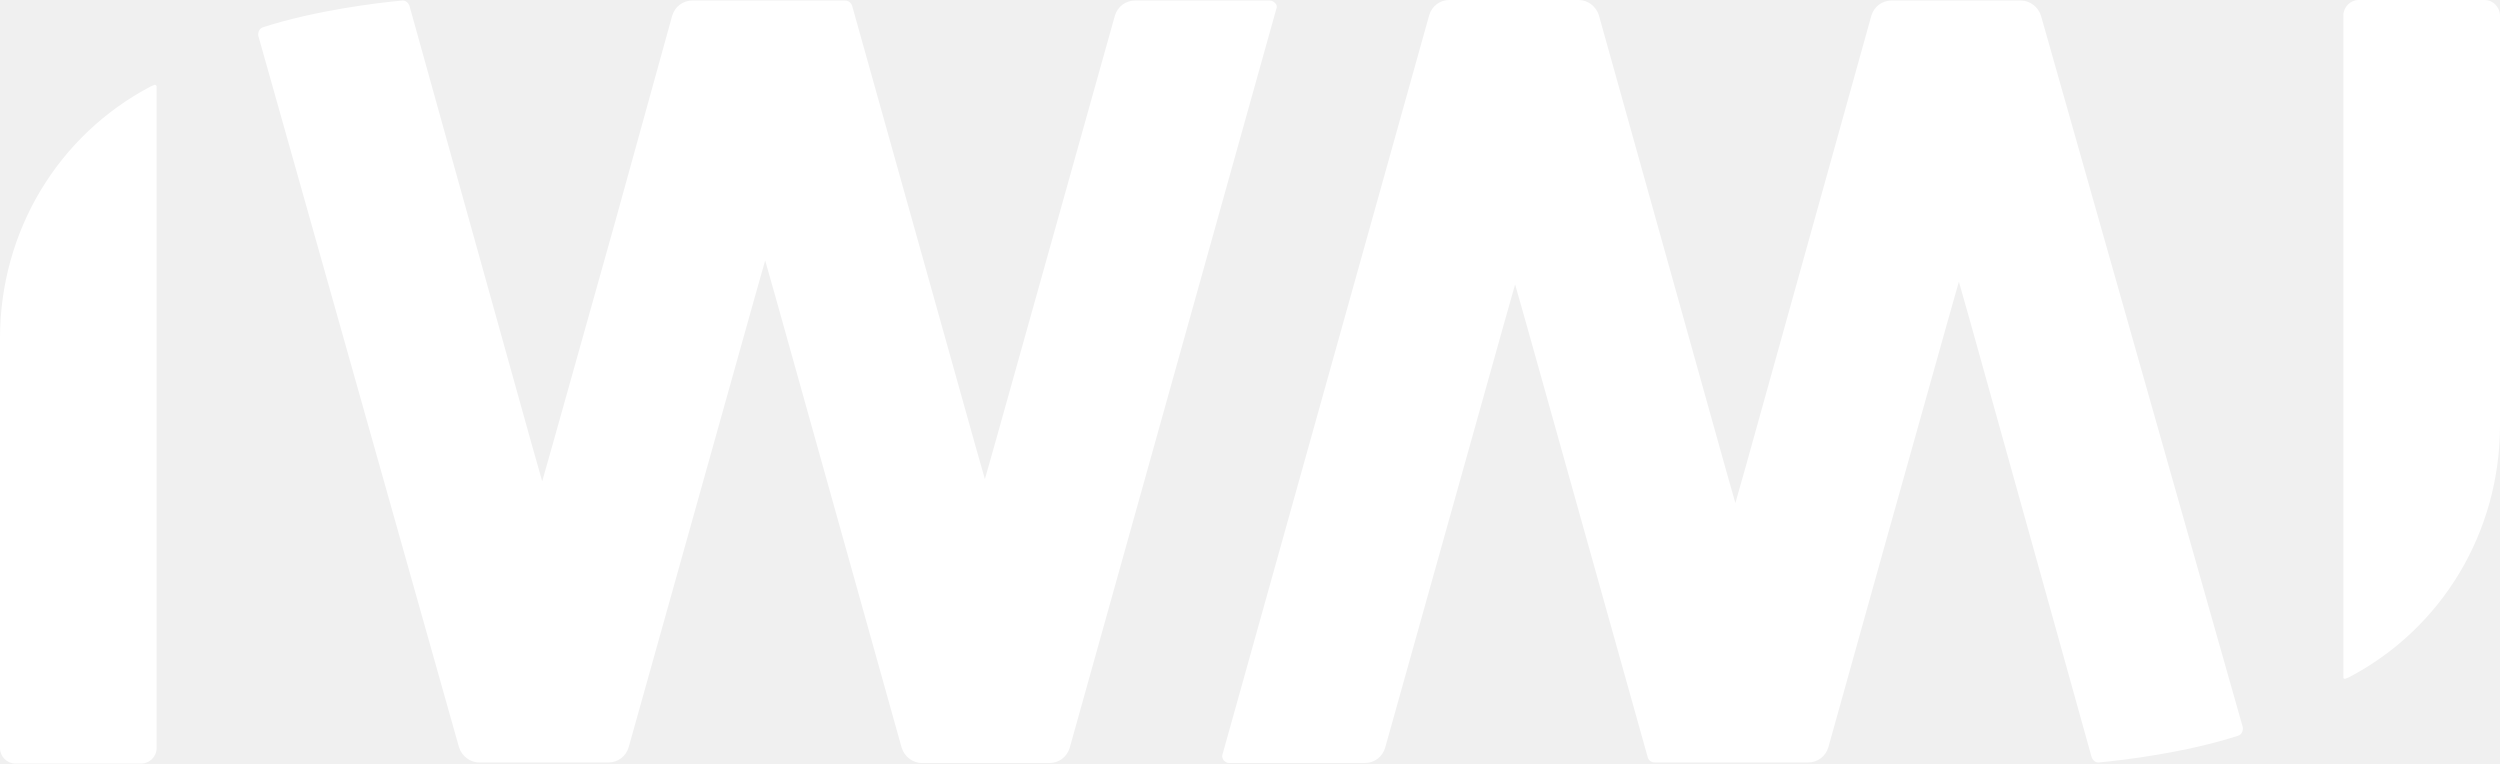
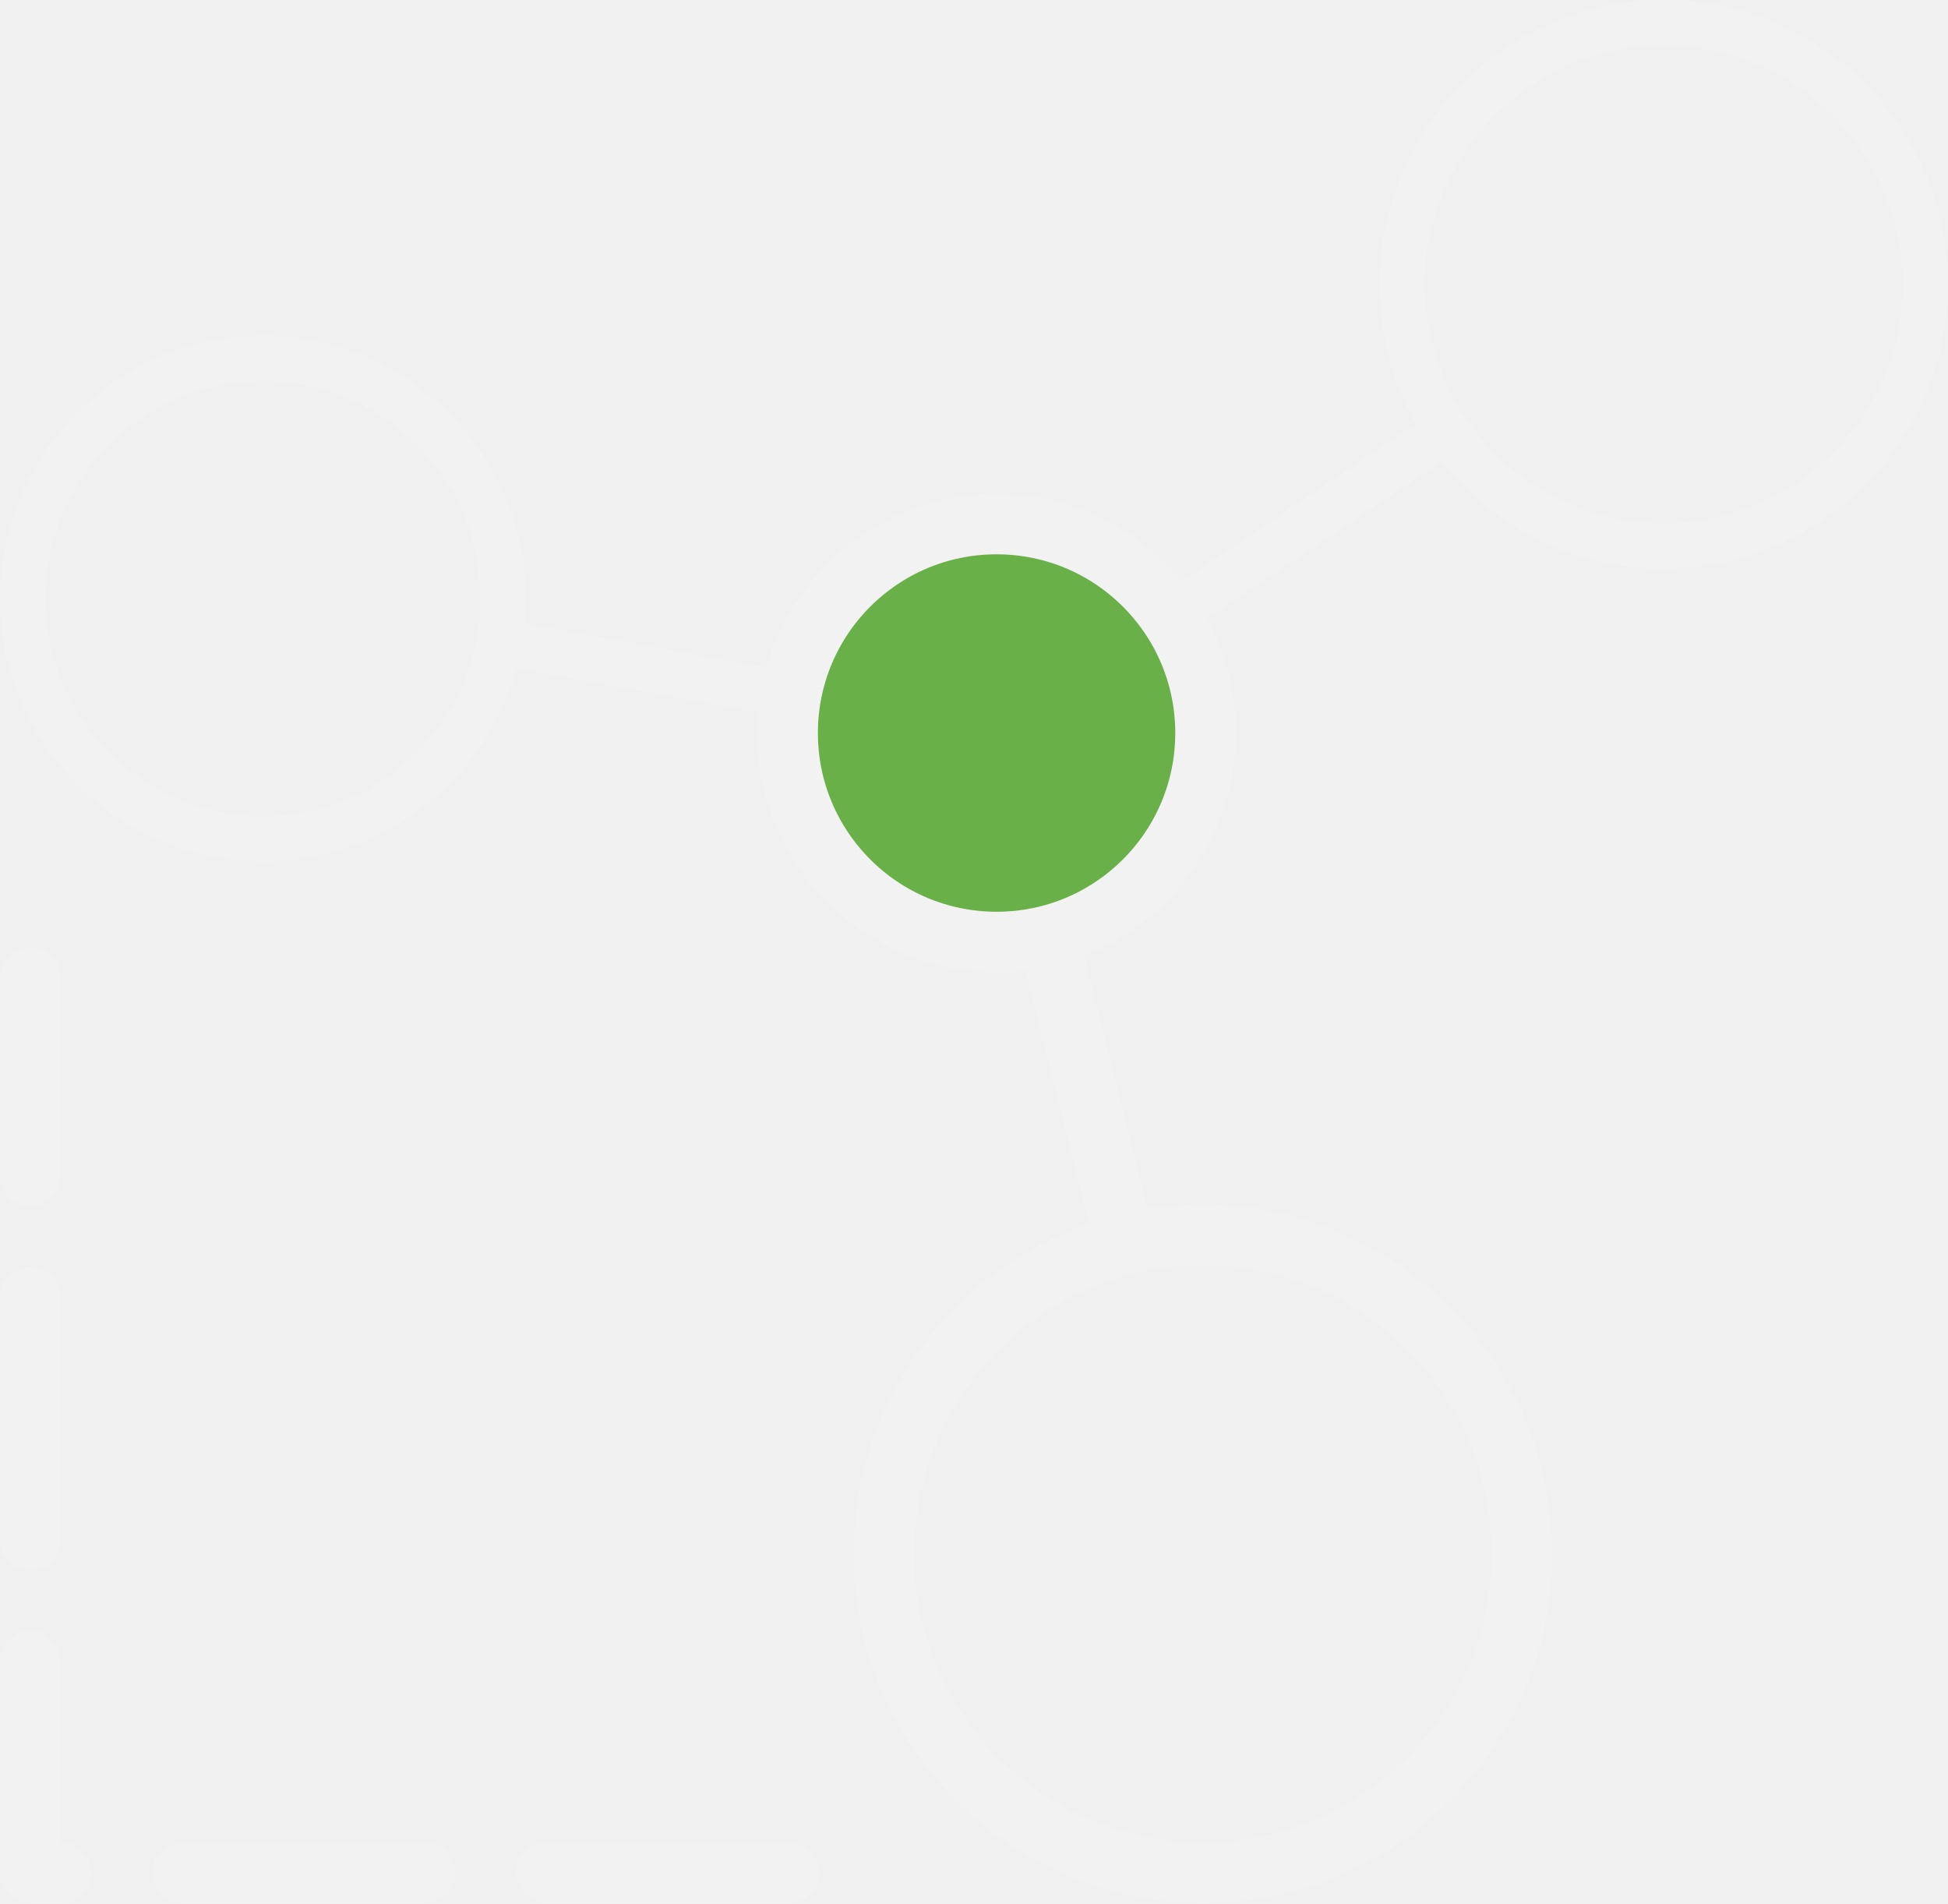
- <svg xmlns="http://www.w3.org/2000/svg" version="1.1" id="layer" x="0px" y="0px" viewBox="-153 -46 459.7 140.4" xml:space="preserve" width="459.7" height="140.4">
-   <defs id="defs89" />
-   <style type="text/css" id="style2">
- 	.st0{fill:#27587F;}
- </style>
-   <path class="st0" d="m 81.5,-45.4 c -0.2,-0.2 -0.5,-0.5 -1,-0.5 H 55.7 c -1.7,0 -3.2,1.1 -3.7,2.8 L 30,35.4 28.1,42.1 26.2,35.4 3.7,-44.9 c -0.2,-0.6 -0.7,-1 -1.3,-1 h -28.1 c -1.7,0 -3.2,1.1 -3.7,2.8 l -10.6,38.3 -11.4,40.6 -1.9,6.7 -1.9,-6.7 -15.9,-57 -6.6,-23.7 c -0.2,-0.6 -0.7,-1 -1.2,-1 0,0 -0.1,0 -0.1,0 -4.5,0.4 -16,1.8 -25.6,4.9 -0.7,0.2 -1,0.9 -0.9,1.6 l 36.9,130.8 c 0.5,1.6 2,2.8 3.7,2.8 h 23.8 c 1.7,0 3.2,-1.1 3.7,-2.8 l 23.2,-82.8 1.9,-6.7 1.9,6.7 23.2,82.9 c 0.5,1.6 2,2.8 3.7,2.8 H 40 c 1.7,0 3.2,-1.1 3.7,-2.8 l 38,-135.9 c 0.2,-0.4 0,-0.8 -0.2,-1" id="path4" style="fill:#ffffff;fill-opacity:1" />
-   <path class="st0" d="m -124.5,-30.4 c -0.1,0 -0.1,0 -0.1,0 l -0.7,0.3 c -17.1,9 -27.7,26.7 -27.7,46.3 v 75.4 c 0,1.5 1.3,2.8 2.8,2.8 h 23.2 c 1.5,0 2.8,-1.3 2.8,-2.8 V -30.1 c 0,-0.1 -0.1,-0.2 -0.1,-0.2 -0.1,-0.1 -0.2,-0.1 -0.2,-0.1" id="path6" style="fill:#ffffff;fill-opacity:1" />
-   <path class="st0" d="m 303.9,-46 h -23.2 c -1.5,0 -2.8,1.3 -2.8,2.8 V 78.6 c 0,0.1 0.1,0.2 0.1,0.2 0.1,0 0.1,0 0.2,0 0.1,0 0.1,0 0.1,0 l 0.7,-0.3 c 17.1,-9 27.7,-26.7 27.7,-46.3 v -75.3 c 0,-1.6 -1.3,-2.9 -2.8,-2.9" id="path8" style="fill:#ffffff;fill-opacity:1" />
-   <path class="st0" d="m 222.3,-43.1 c -0.5,-1.6 -2,-2.8 -3.7,-2.8 h -23.8 c -1.7,0 -3.2,1.1 -3.7,2.8 l -23.1,82.9 -1.9,6.7 -1.9,-6.7 -23.2,-83 c -0.5,-1.6 -2,-2.8 -3.7,-2.8 h -23.8 c -1.7,0 -3.2,1.1 -3.7,2.8 l -38,135.9 c -0.2,0.5 0.1,0.9 0.2,1.1 0.2,0.2 0.5,0.5 1,0.5 h 25 c 1.7,0 3.2,-1.1 3.7,-2.8 l 22,-78.5 1.9,-6.7 1.9,6.7 22.5,80.3 c 0.2,0.6 0.7,0.9 1.3,0.9 h 28.2 c 1.7,0 3.2,-1.1 3.7,-2.8 l 10.7,-38.3 11.4,-40.6 1.9,-6.7 1.9,6.7 15.9,57 6.6,23.7 c 0.2,0.6 0.7,1 1.2,1 0,0 0.1,0 0.1,0 4.5,-0.4 16,-1.8 25.6,-4.9 0.7,-0.2 1,-0.9 0.9,-1.6 z" id="path10" style="fill:#ffffff;fill-opacity:1" />
+ <svg xmlns="http://www.w3.org/2000/svg" width="90.674mm" height="88.571mm" viewBox="0 0 90.674 88.571" version="1.1" id="svg19893">
+   <defs id="defs19890" />
+   <circle style="fill:none;stroke:#f2f2f2;stroke-width:2.117" id="path21605" cx="77.441" cy="13.233" r="12.175" />
+   <circle style="fill:none;stroke:#f2f2f2;stroke-width:2.822" id="path21605-2" cx="55.99" cy="72.312" r="14.848" />
+   <circle style="fill:none;stroke:#f2f2f2;stroke-width:2.117" id="path21605-6" cx="12.238" cy="27.857" r="11.18" />
+   <circle style="fill:#69b048;stroke:#f2f2f2;stroke-width:2.822" id="path21605-6-9" cx="46.388" cy="34.113" r="9.728" />
+   <path id="rect21826" style="fill:none;stroke:#f2f2f2;stroke-width:2.822;stroke-linecap:round;stroke-linejoin:round;stroke-dasharray:11.289, 5.644" d="M 36.716,87.16 H 1.411 v -41.654" />
+   <path style="fill:none;fill-rule:evenodd;stroke:#f2f2f2;stroke-width:2.822" d="M 52.37,57.912 48.76,43.548" id="path23025" />
+   <path style="fill:none;fill-rule:evenodd;stroke:#f2f2f2;stroke-width:2.117" d="M 23.235,29.871 36.82,32.36" id="path23027" />
+   <path style="fill:#edaf41;fill-rule:evenodd;stroke:#f2f2f2;stroke-width:2.117" d="m 67.338,20.026 -12.877,8.659" id="path23211" />
</svg>
